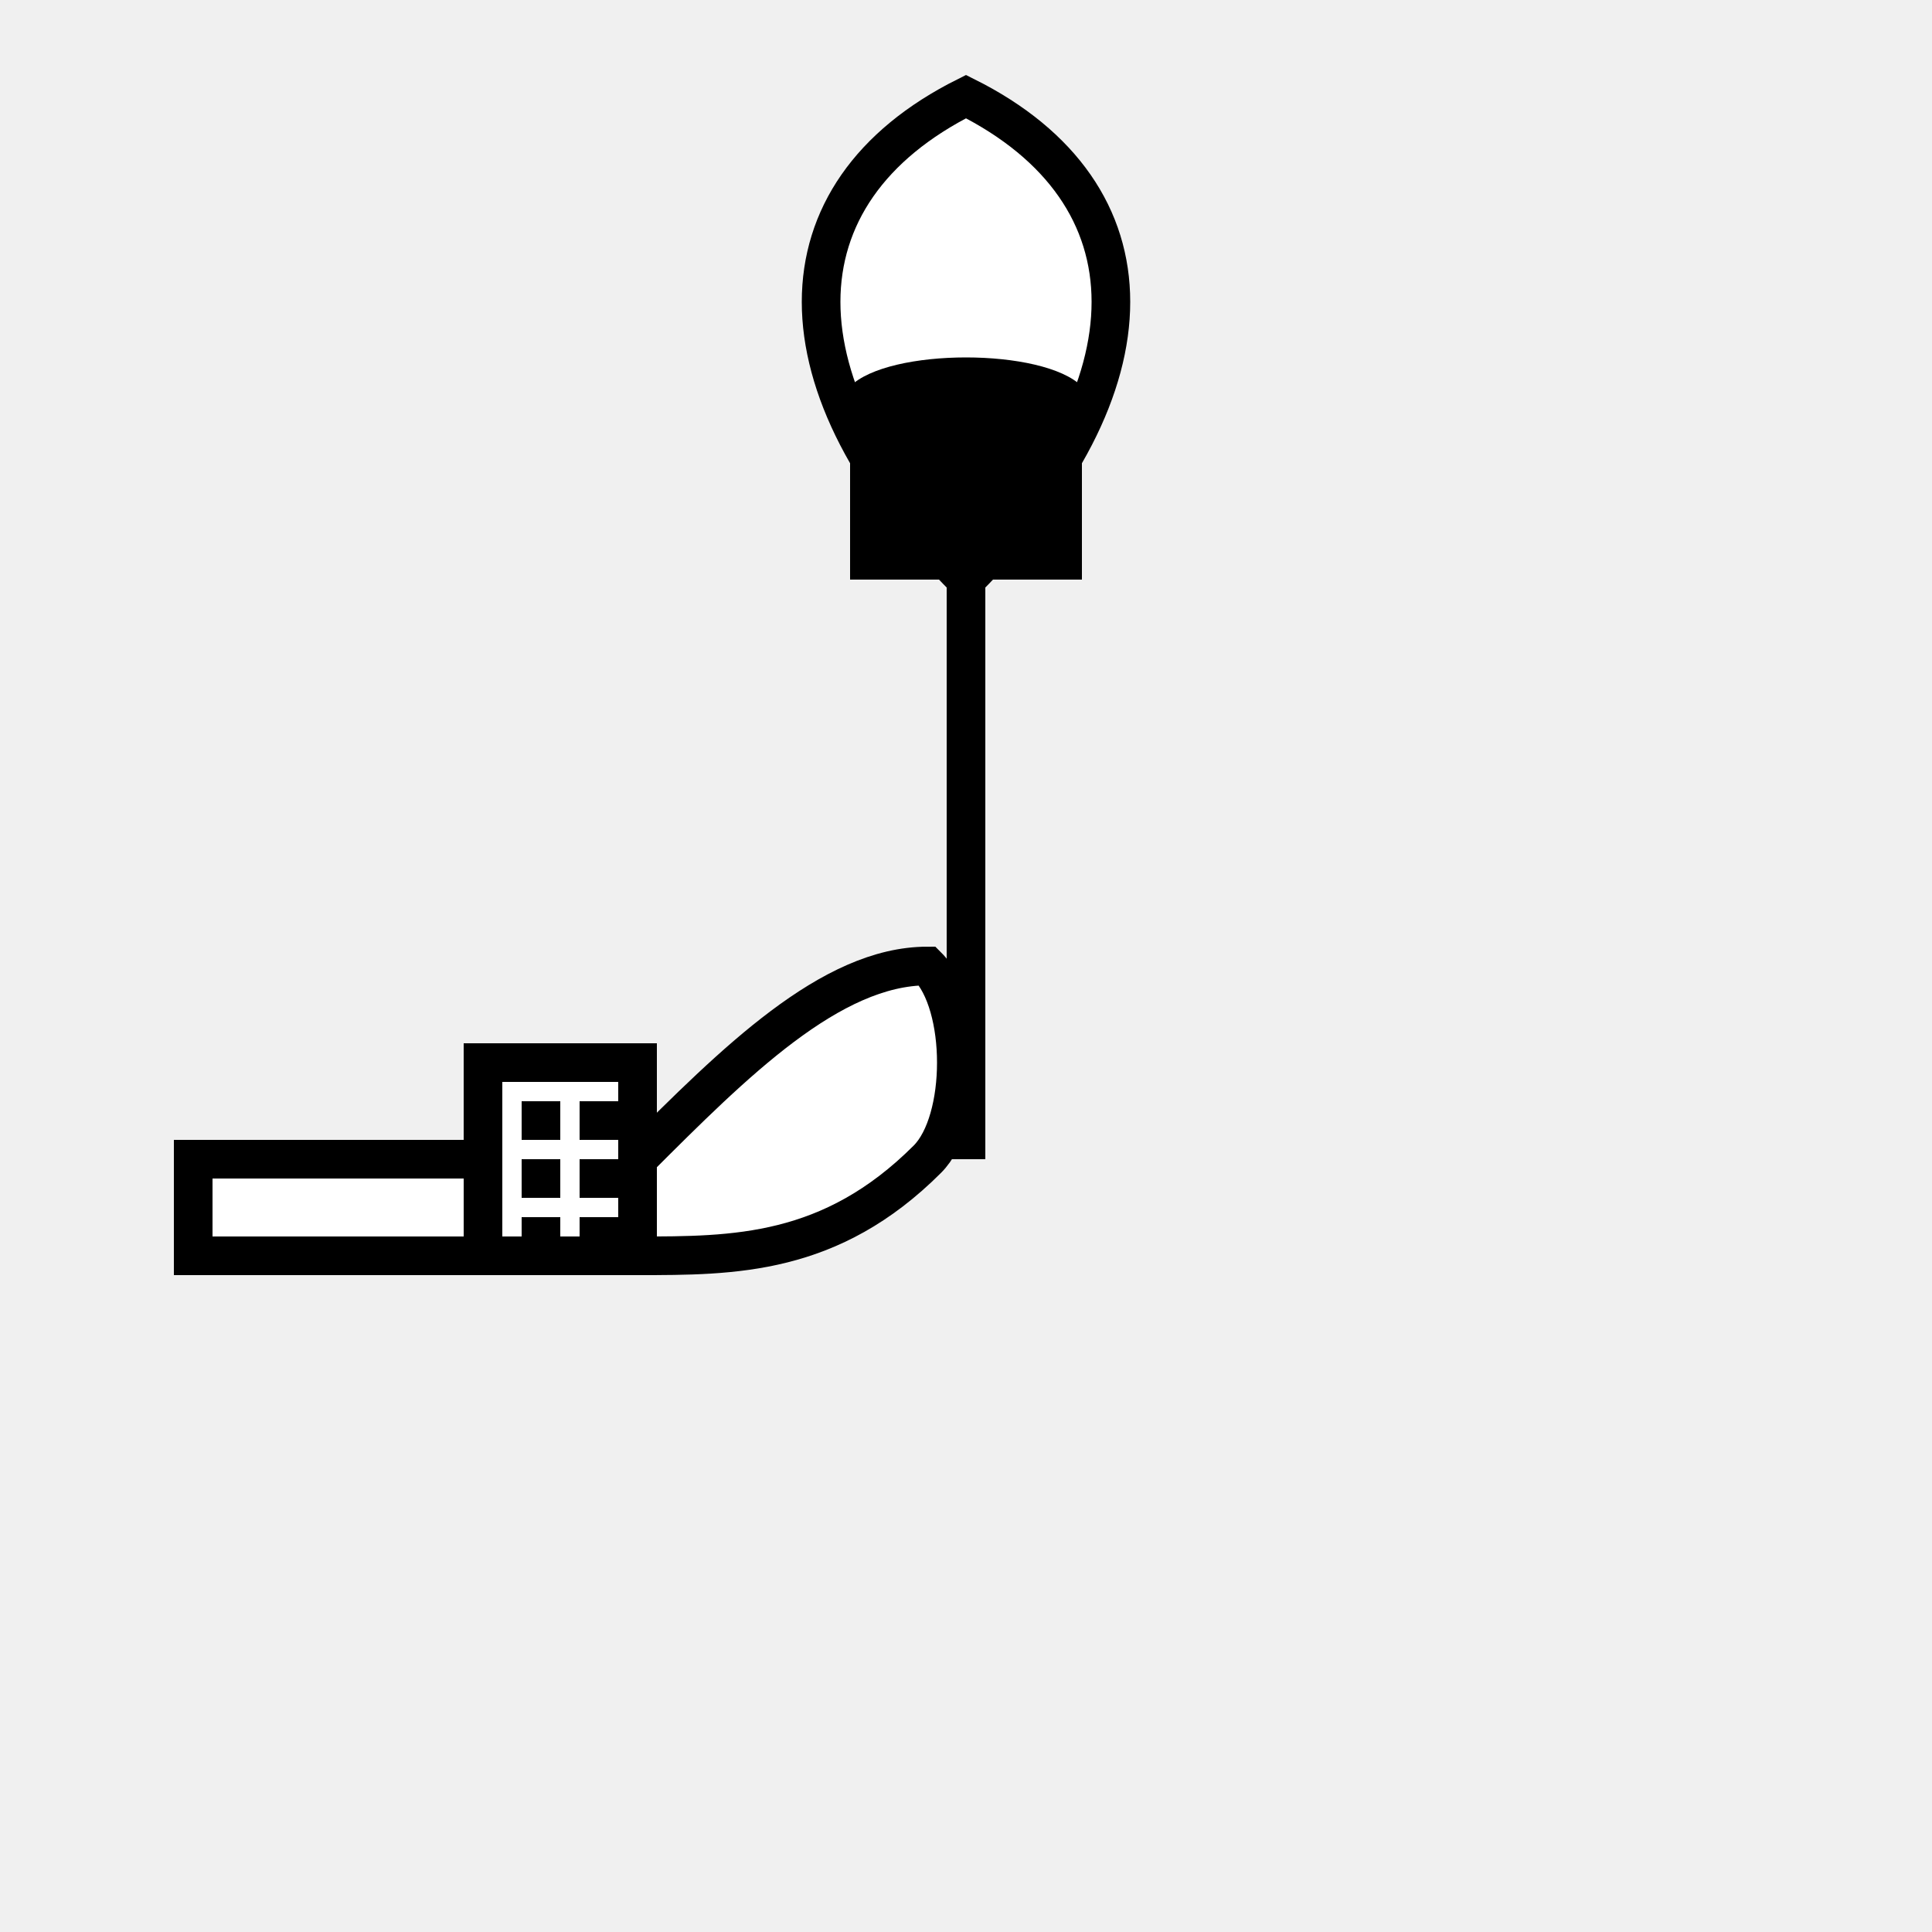
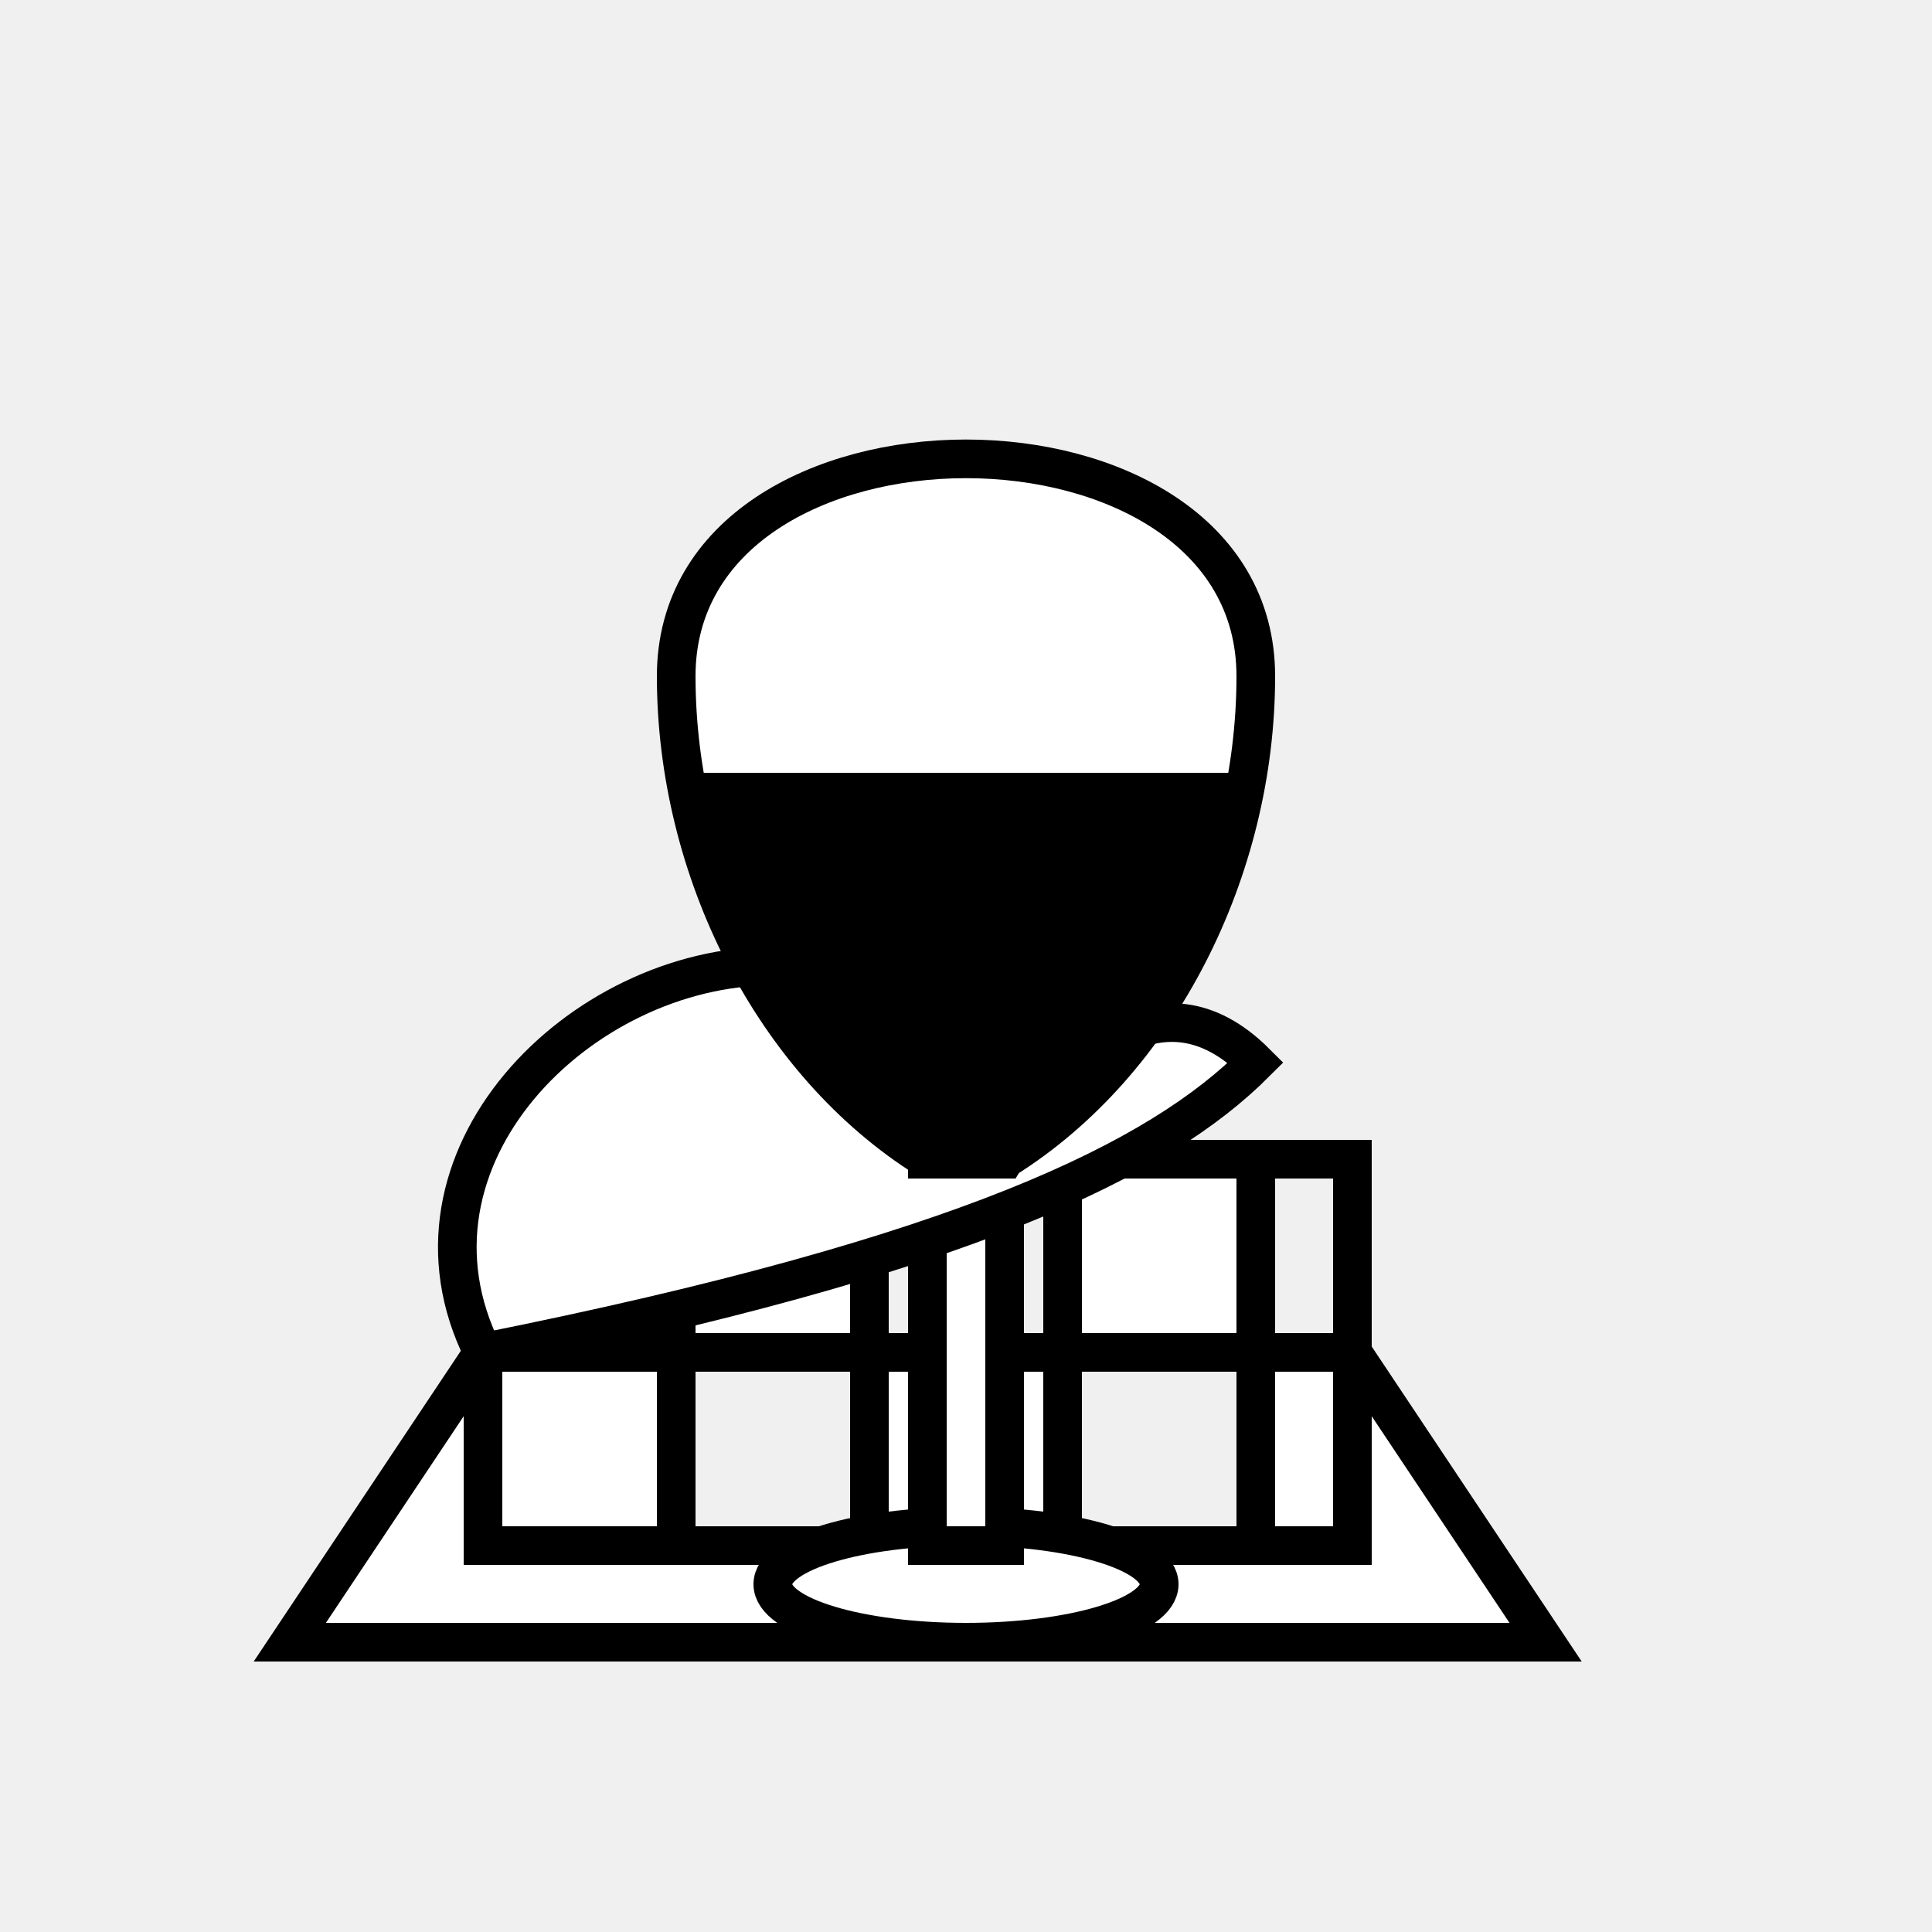
<svg xmlns="http://www.w3.org/2000/svg" viewBox="0 0 100 100">
-   <path d="M 10 60 L 25 60 L 25 65 L 10 65 Z" fill="white" stroke="black" stroke-width="2" />
-   <rect x="25" y="55" width="8" height="10" fill="white" stroke="black" stroke-width="2" />
-   <rect x="27" y="57" width="2" height="2" fill="black" stroke="none" />
-   <rect x="30" y="57" width="2" height="2" fill="black" stroke="none" />
-   <rect x="27" y="60" width="2" height="2" fill="black" stroke="none" />
-   <rect x="30" y="60" width="2" height="2" fill="black" stroke="none" />
-   <rect x="27" y="63" width="2" height="2" fill="black" stroke="none" />
-   <rect x="30" y="63" width="2" height="2" fill="black" stroke="none" />
-   <path d="M 33 60 C 38 55, 43 50, 48 50 C 50 52, 50 58, 48 60 C 43 65, 38 65, 33 65 Z" fill="white" stroke="black" stroke-width="2" />
-   <path d="M 50 60 L 50 30 C 40 20, 40 10, 50 5 C 60 10, 60 20, 50 30 Z" fill="white" stroke="black" stroke-width="2" />
-   <path d="M 44 20 C 46 18, 54 18, 56 20 L 56 30 L 44 30 Z" fill="black" stroke="none" />
+   <defs>
+     <style>
+       .outline {
+         stroke: black;
+         stroke-width: 2;
+         fill: white; /* Default fill for hand/glass, overridden for wine/cuff */
+       }
+       .wine-fill {
+         fill: black;
+         stroke: none;
+       }
+       .cuff-alt {
+         fill: #f0f0f0; /* Light gray for checker pattern */
+       }
+     </style>
+   </defs>
+   <path d="M 15 85 L 25 70 L 70 70 L 80 85 Z" class="outline" />
+   <g class="outline">
+     <rect x="25" y="70" width="10" height="10" />
+     <rect x="35" y="70" width="10" height="10" class="cuff-alt" />
+     <rect x="45" y="70" width="10" height="10" />
+     <rect x="55" y="70" width="10" height="10" class="cuff-alt" />
+     <rect x="65" y="70" width="5" height="10" />
+     <rect x="25" y="60" width="10" height="10" class="cuff-alt" />
+     <rect x="35" y="60" width="10" height="10" />
+     <rect x="45" y="60" width="10" height="10" class="cuff-alt" />
+     <rect x="55" y="60" width="10" height="10" />
+     <rect x="65" y="60" width="5" height="10" class="cuff-alt" />
+   </g>
+   <g>
+     <ellipse cx="50" cy="82" rx="10" ry="3" class="outline" />
+     <rect x="48" y="60" width="4" height="20" class="outline" />
+   </g>
+   <path d="M 25 70 C 20 60, 30 50, 40 50 Q 38 45, 45 45 Q 48 50, 48 55 L 48 60 L 52 60 C 55 55, 60 50, 65 55 C 60 60, 50 65, 25 70 Z" class="outline" />
+   <g>
+     <path d="M 48 60 C 40 55, 35 45, 35 35 C 35 20, 65 20, 65 35 C 65 45, 60 55, 52 60 Z" class="outline" />
+     <path d="M 35 40 C 35 45, 40 55, 48 60 L 52 60 C 60 55, 65 45, 65 40 Z" class="wine-fill" />
+   </g>
</svg>
